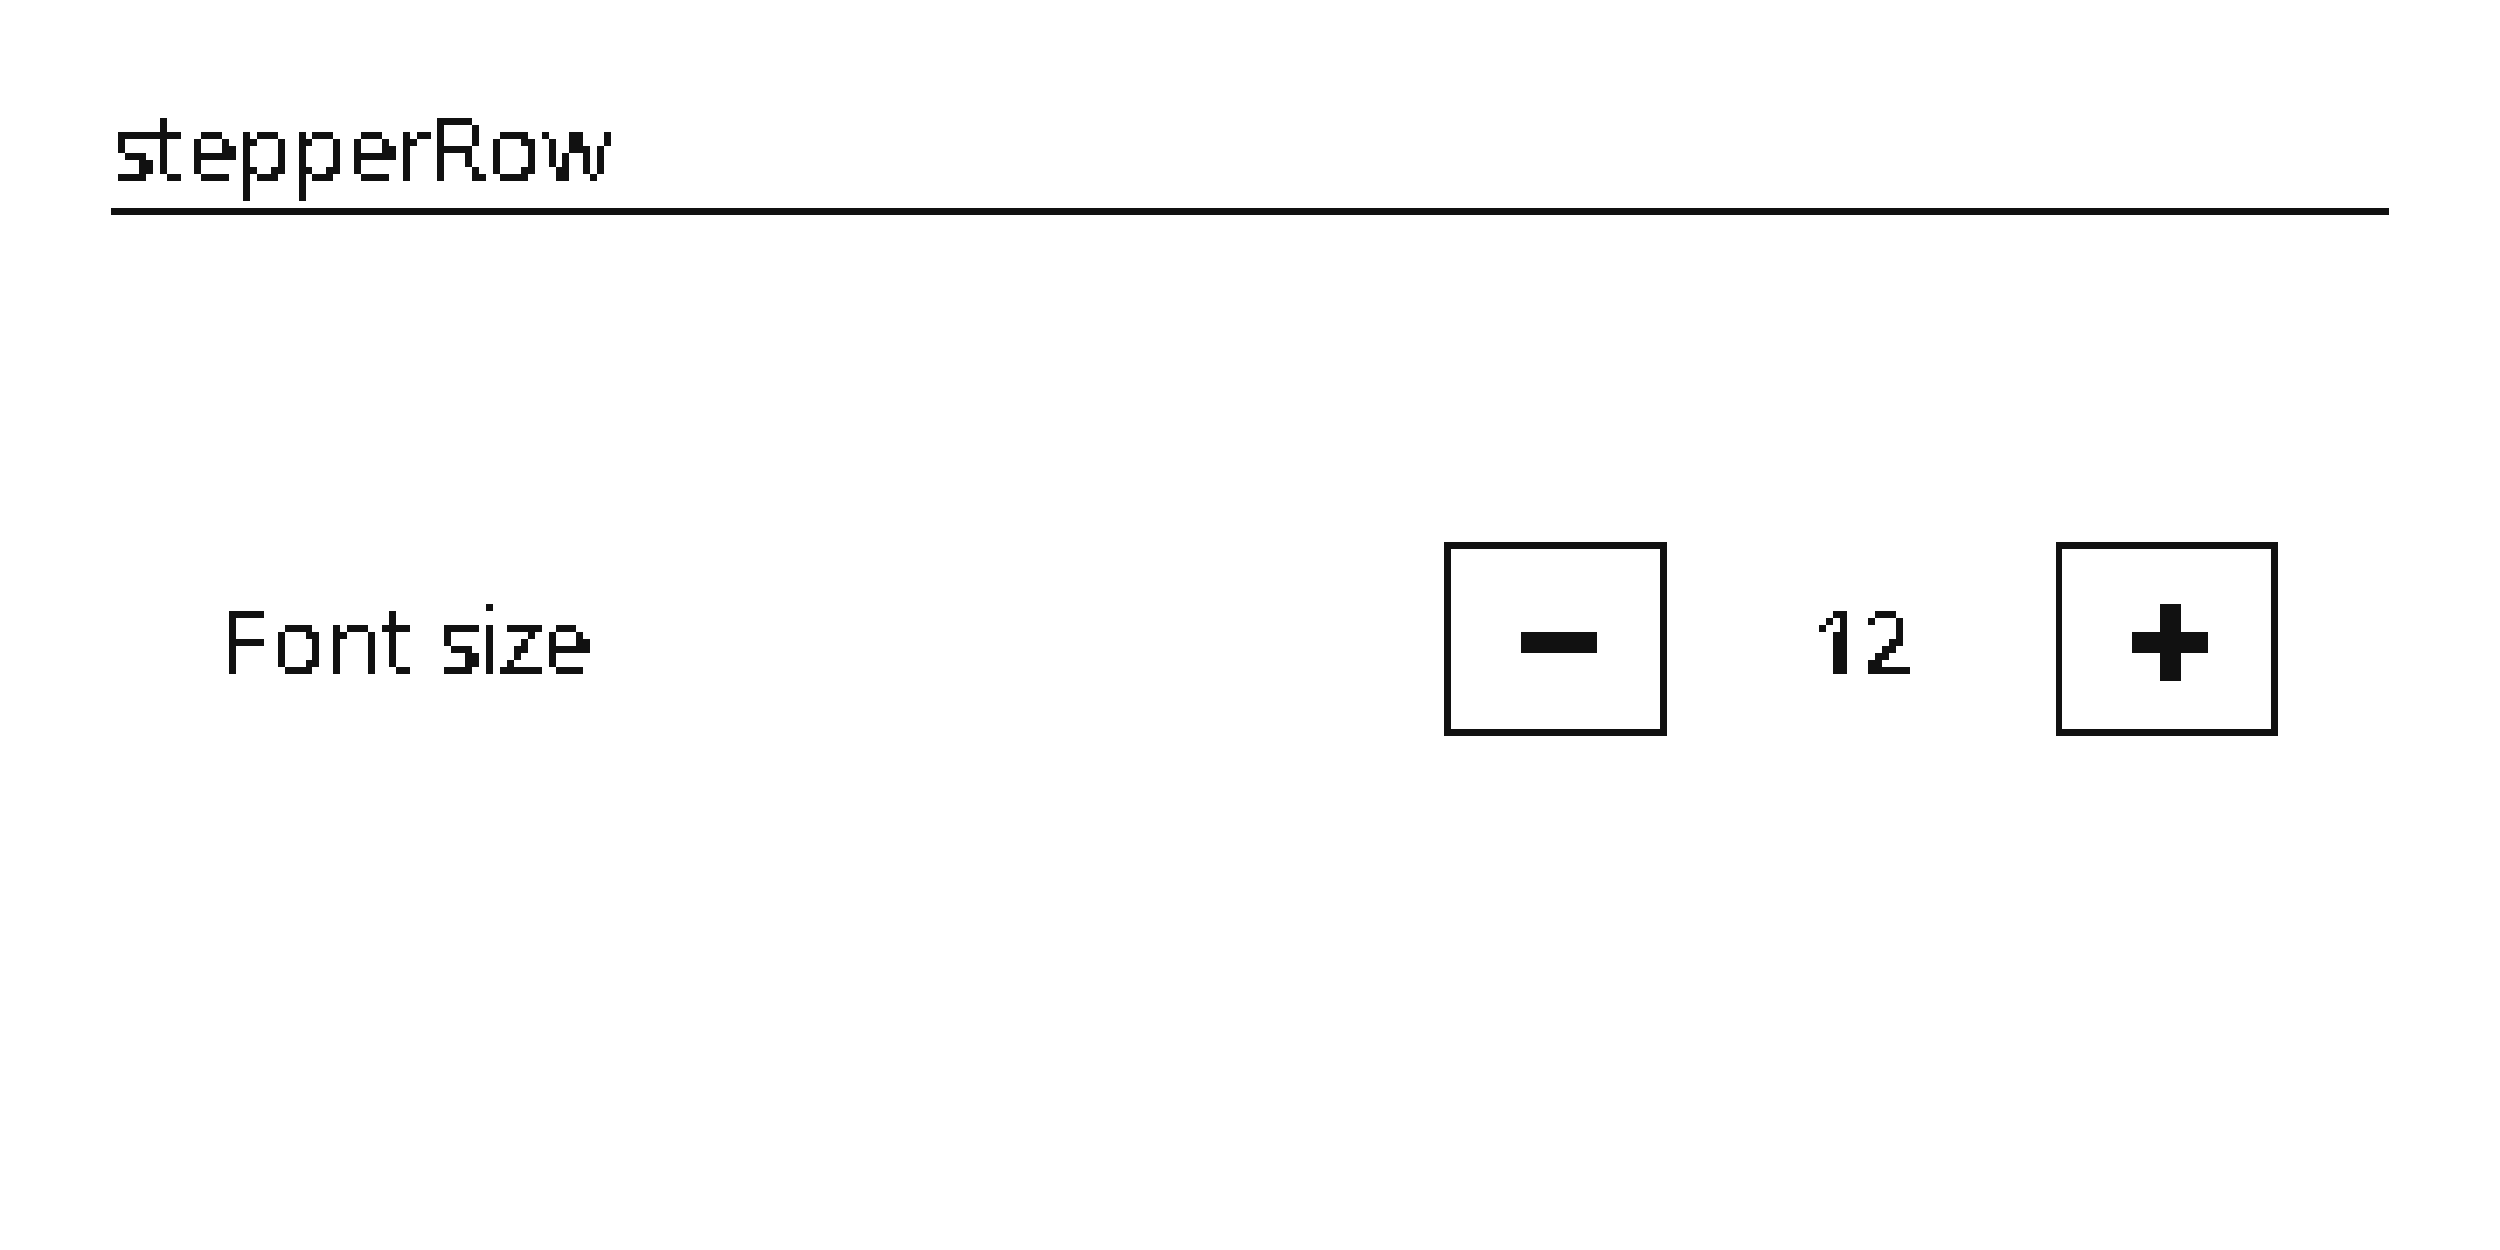
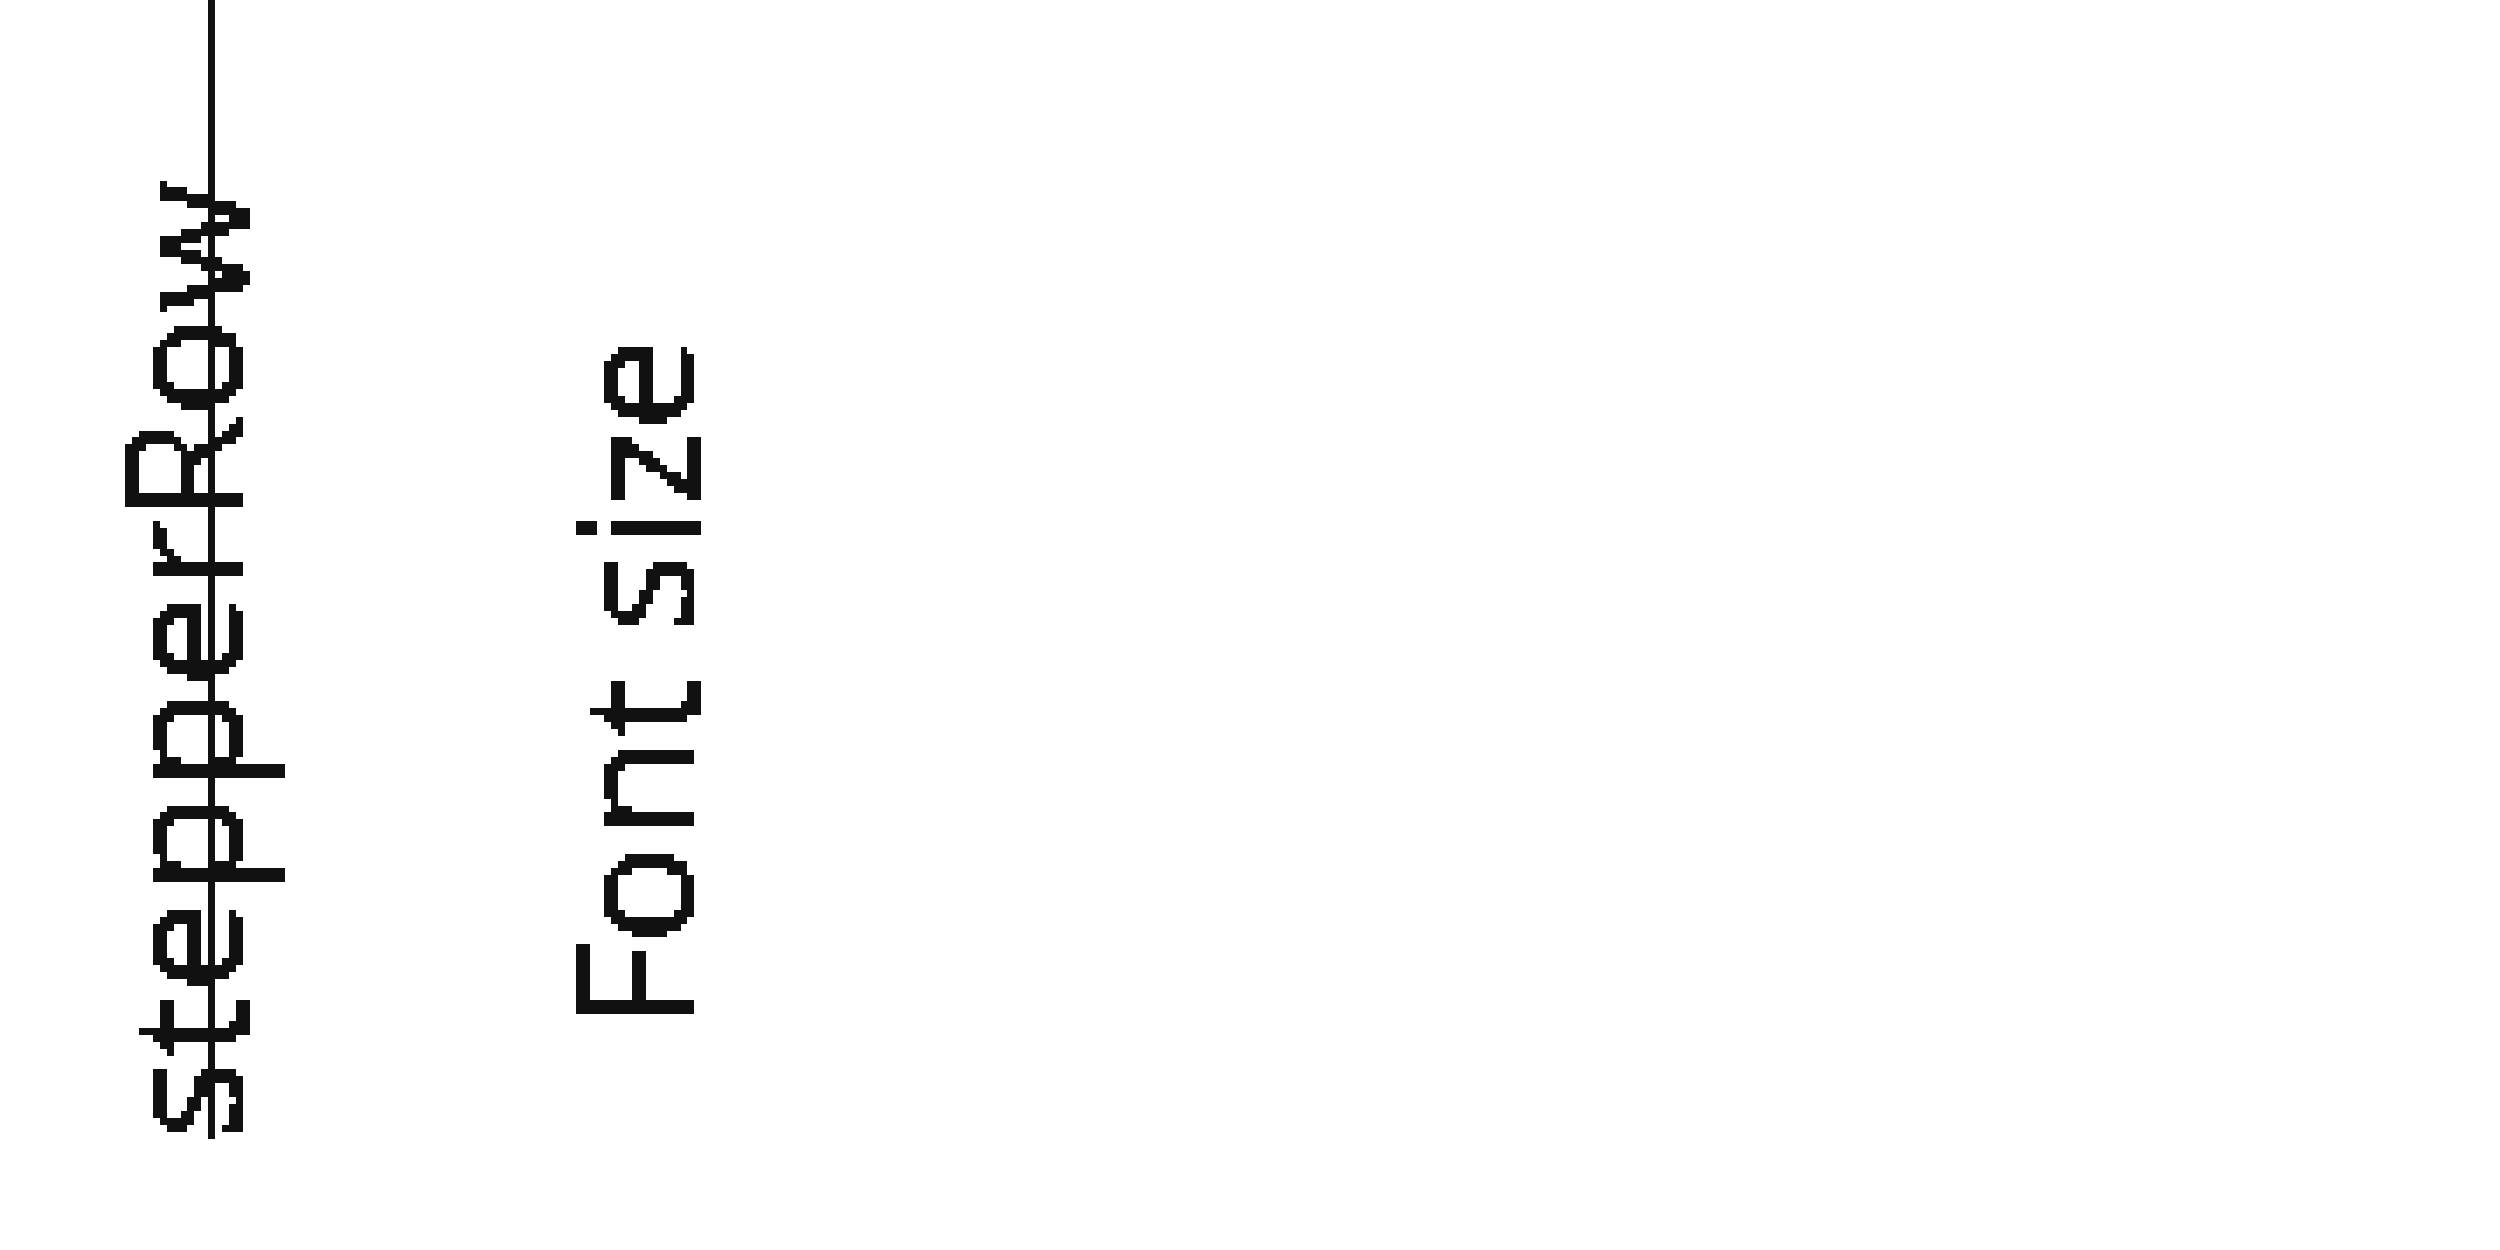
<svg xmlns="http://www.w3.org/2000/svg" viewBox="0 0 360 180" width="360" height="180" shape-rendering="crispEdges">
  <rect width="100%" height="100%" fill="#fff" />
  <g fill="#111">
-     <rect x="23" y="17" width="1" height="1" />
-     <rect x="63" y="17" width="5" height="1" />
-     <rect x="23" y="18" width="1" height="1" />
-     <rect x="63" y="18" width="1" height="1" />
-     <rect x="68" y="18" width="1" height="1" />
-     <rect x="17" y="19" width="9" height="1" />
-     <rect x="29" y="19" width="3" height="1" />
-     <rect x="35" y="19" width="1" height="1" />
-     <rect x="37" y="19" width="3" height="1" />
-     <rect x="43" y="19" width="1" height="1" />
-     <rect x="45" y="19" width="3" height="1" />
-     <rect x="52" y="19" width="3" height="1" />
-     <rect x="58" y="19" width="1" height="1" />
-     <rect x="60" y="19" width="2" height="1" />
-     <rect x="63" y="19" width="1" height="1" />
-     <rect x="68" y="19" width="1" height="1" />
-     <rect x="72" y="19" width="4" height="1" />
-     <rect x="78" y="19" width="1" height="1" />
-     <rect x="82" y="19" width="2" height="1" />
-     <rect x="87" y="19" width="1" height="1" />
-     <rect x="17" y="20" width="1" height="1" />
-     <rect x="23" y="20" width="1" height="1" />
-     <rect x="28" y="20" width="1" height="1" />
-     <rect x="32" y="20" width="1" height="1" />
-     <rect x="35" y="20" width="2" height="1" />
-     <rect x="40" y="20" width="1" height="1" />
-     <rect x="43" y="20" width="2" height="1" />
-     <rect x="48" y="20" width="1" height="1" />
-     <rect x="51" y="20" width="1" height="1" />
-     <rect x="55" y="20" width="1" height="1" />
-     <rect x="58" y="20" width="2" height="1" />
-     <rect x="63" y="20" width="1" height="1" />
-     <rect x="68" y="20" width="1" height="1" />
-     <rect x="71" y="20" width="1" height="1" />
-     <rect x="75" y="20" width="2" height="1" />
-     <rect x="79" y="20" width="1" height="1" />
-     <rect x="82" y="20" width="2" height="1" />
-     <rect x="87" y="20" width="1" height="1" />
-     <rect x="17" y="21" width="1" height="1" />
-     <rect x="23" y="21" width="1" height="1" />
-     <rect x="28" y="21" width="1" height="1" />
-     <rect x="32" y="21" width="2" height="1" />
-     <rect x="35" y="21" width="1" height="1" />
-     <rect x="40" y="21" width="1" height="1" />
-     <rect x="43" y="21" width="1" height="1" />
-     <rect x="48" y="21" width="1" height="1" />
-     <rect x="51" y="21" width="1" height="1" />
-     <rect x="55" y="21" width="2" height="1" />
-     <rect x="58" y="21" width="1" height="1" />
-     <rect x="63" y="21" width="5" height="1" />
-     <rect x="71" y="21" width="1" height="1" />
-     <rect x="76" y="21" width="1" height="1" />
-     <rect x="79" y="21" width="1" height="1" />
-     <rect x="82" y="21" width="3" height="1" />
-     <rect x="86" y="21" width="1" height="1" />
-     <rect x="18" y="22" width="3" height="1" />
-     <rect x="23" y="22" width="1" height="1" />
-     <rect x="28" y="22" width="6" height="1" />
-     <rect x="35" y="22" width="1" height="1" />
-     <rect x="40" y="22" width="1" height="1" />
-     <rect x="43" y="22" width="1" height="1" />
-     <rect x="48" y="22" width="1" height="1" />
-     <rect x="51" y="22" width="6" height="1" />
-     <rect x="58" y="22" width="1" height="1" />
-     <rect x="63" y="22" width="1" height="1" />
-     <rect x="67" y="22" width="1" height="1" />
-     <rect x="71" y="22" width="1" height="1" />
-     <rect x="76" y="22" width="1" height="1" />
-     <rect x="79" y="22" width="1" height="1" />
-     <rect x="81" y="22" width="1" height="1" />
-     <rect x="84" y="22" width="1" height="1" />
-     <rect x="86" y="22" width="1" height="1" />
-     <rect x="20" y="23" width="2" height="1" />
-     <rect x="23" y="23" width="1" height="1" />
-     <rect x="28" y="23" width="1" height="1" />
-     <rect x="35" y="23" width="1" height="1" />
-     <rect x="40" y="23" width="1" height="1" />
-     <rect x="43" y="23" width="1" height="1" />
-     <rect x="48" y="23" width="1" height="1" />
-     <rect x="51" y="23" width="1" height="1" />
-     <rect x="58" y="23" width="1" height="1" />
-     <rect x="63" y="23" width="1" height="1" />
-     <rect x="67" y="23" width="1" height="1" />
-     <rect x="71" y="23" width="1" height="1" />
-     <rect x="76" y="23" width="1" height="1" />
-     <rect x="79" y="23" width="1" height="1" />
-     <rect x="81" y="23" width="1" height="1" />
-     <rect x="84" y="23" width="1" height="1" />
-     <rect x="86" y="23" width="1" height="1" />
-     <rect x="20" y="24" width="2" height="1" />
-     <rect x="23" y="24" width="1" height="1" />
-     <rect x="28" y="24" width="1" height="1" />
-     <rect x="35" y="24" width="2" height="1" />
-     <rect x="39" y="24" width="2" height="1" />
-     <rect x="43" y="24" width="2" height="1" />
-     <rect x="47" y="24" width="2" height="1" />
-     <rect x="51" y="24" width="1" height="1" />
-     <rect x="58" y="24" width="1" height="1" />
-     <rect x="63" y="24" width="1" height="1" />
-     <rect x="68" y="24" width="1" height="1" />
-     <rect x="71" y="24" width="1" height="1" />
-     <rect x="75" y="24" width="2" height="1" />
-     <rect x="80" y="24" width="2" height="1" />
-     <rect x="84" y="24" width="1" height="1" />
-     <rect x="86" y="24" width="1" height="1" />
-     <rect x="17" y="25" width="4" height="1" />
-     <rect x="24" y="25" width="2" height="1" />
-     <rect x="29" y="25" width="4" height="1" />
-     <rect x="35" y="25" width="1" height="1" />
-     <rect x="37" y="25" width="3" height="1" />
-     <rect x="43" y="25" width="1" height="1" />
-     <rect x="45" y="25" width="3" height="1" />
-     <rect x="52" y="25" width="4" height="1" />
-     <rect x="58" y="25" width="1" height="1" />
-     <rect x="63" y="25" width="1" height="1" />
-     <rect x="68" y="25" width="2" height="1" />
-     <rect x="72" y="25" width="4" height="1" />
-     <rect x="80" y="25" width="2" height="1" />
-     <rect x="85" y="25" width="1" height="1" />
-     <rect x="35" y="26" width="1" height="1" />
-     <rect x="43" y="26" width="1" height="1" />
-     <rect x="35" y="27" width="1" height="1" />
-     <rect x="43" y="27" width="1" height="1" />
-     <rect x="35" y="28" width="1" height="1" />
-     <rect x="43" y="28" width="1" height="1" />
-     <rect x="16" y="30" width="328" height="1" />
-     <rect x="208" y="78" width="32" height="1" />
-     <rect x="296" y="78" width="32" height="1" />
-     <rect x="208" y="79" width="1" height="1" />
-     <rect x="239" y="79" width="1" height="1" />
-     <rect x="296" y="79" width="1" height="1" />
-     <rect x="327" y="79" width="1" height="1" />
-     <rect x="208" y="80" width="1" height="1" />
-     <rect x="239" y="80" width="1" height="1" />
-     <rect x="296" y="80" width="1" height="1" />
-     <rect x="327" y="80" width="1" height="1" />
-     <rect x="208" y="81" width="1" height="1" />
-     <rect x="239" y="81" width="1" height="1" />
-     <rect x="296" y="81" width="1" height="1" />
-     <rect x="327" y="81" width="1" height="1" />
-     <rect x="208" y="82" width="1" height="1" />
-     <rect x="239" y="82" width="1" height="1" />
-     <rect x="296" y="82" width="1" height="1" />
-     <rect x="327" y="82" width="1" height="1" />
-     <rect x="208" y="83" width="1" height="1" />
-     <rect x="239" y="83" width="1" height="1" />
-     <rect x="296" y="83" width="1" height="1" />
-     <rect x="327" y="83" width="1" height="1" />
-     <rect x="208" y="84" width="1" height="1" />
-     <rect x="239" y="84" width="1" height="1" />
-     <rect x="296" y="84" width="1" height="1" />
-     <rect x="327" y="84" width="1" height="1" />
-     <rect x="208" y="85" width="1" height="1" />
-     <rect x="239" y="85" width="1" height="1" />
-     <rect x="296" y="85" width="1" height="1" />
-     <rect x="327" y="85" width="1" height="1" />
-     <rect x="208" y="86" width="1" height="1" />
-     <rect x="239" y="86" width="1" height="1" />
-     <rect x="296" y="86" width="1" height="1" />
-     <rect x="327" y="86" width="1" height="1" />
-     <rect x="70" y="87" width="1" height="1" />
-     <rect x="208" y="87" width="1" height="1" />
-     <rect x="239" y="87" width="1" height="1" />
-     <rect x="296" y="87" width="1" height="1" />
-     <rect x="311" y="87" width="3" height="1" />
-     <rect x="327" y="87" width="1" height="1" />
-     <rect x="33" y="88" width="5" height="1" />
-     <rect x="56" y="88" width="1" height="1" />
-     <rect x="208" y="88" width="1" height="1" />
-     <rect x="239" y="88" width="1" height="1" />
-     <rect x="264" y="88" width="2" height="1" />
-     <rect x="270" y="88" width="3" height="1" />
-     <rect x="296" y="88" width="1" height="1" />
-     <rect x="311" y="88" width="3" height="1" />
-     <rect x="327" y="88" width="1" height="1" />
-     <rect x="33" y="89" width="1" height="1" />
-     <rect x="56" y="89" width="1" height="1" />
-     <rect x="208" y="89" width="1" height="1" />
-     <rect x="239" y="89" width="1" height="1" />
-     <rect x="263" y="89" width="1" height="1" />
-     <rect x="265" y="89" width="1" height="1" />
-     <rect x="269" y="89" width="1" height="1" />
-     <rect x="273" y="89" width="1" height="1" />
-     <rect x="296" y="89" width="1" height="1" />
-     <rect x="311" y="89" width="3" height="1" />
-     <rect x="327" y="89" width="1" height="1" />
-     <rect x="33" y="90" width="1" height="1" />
-     <rect x="41" y="90" width="4" height="1" />
-     <rect x="48" y="90" width="1" height="1" />
-     <rect x="50" y="90" width="3" height="1" />
-     <rect x="55" y="90" width="4" height="1" />
-     <rect x="64" y="90" width="5" height="1" />
-     <rect x="70" y="90" width="1" height="1" />
-     <rect x="73" y="90" width="5" height="1" />
-     <rect x="80" y="90" width="3" height="1" />
-     <rect x="208" y="90" width="1" height="1" />
-     <rect x="239" y="90" width="1" height="1" />
-     <rect x="262" y="90" width="1" height="1" />
-     <rect x="265" y="90" width="1" height="1" />
-     <rect x="273" y="90" width="1" height="1" />
-     <rect x="296" y="90" width="1" height="1" />
-     <rect x="311" y="90" width="3" height="1" />
-     <rect x="327" y="90" width="1" height="1" />
-     <rect x="33" y="91" width="1" height="1" />
-     <rect x="40" y="91" width="1" height="1" />
-     <rect x="44" y="91" width="2" height="1" />
-     <rect x="48" y="91" width="2" height="1" />
-     <rect x="53" y="91" width="1" height="1" />
-     <rect x="56" y="91" width="1" height="1" />
-     <rect x="64" y="91" width="1" height="1" />
-     <rect x="70" y="91" width="1" height="1" />
-     <rect x="76" y="91" width="1" height="1" />
-     <rect x="79" y="91" width="1" height="1" />
-     <rect x="83" y="91" width="1" height="1" />
-     <rect x="208" y="91" width="1" height="1" />
-     <rect x="219" y="91" width="11" height="1" />
-     <rect x="239" y="91" width="1" height="1" />
-     <rect x="264" y="91" width="2" height="1" />
-     <rect x="273" y="91" width="1" height="1" />
-     <rect x="296" y="91" width="1" height="1" />
-     <rect x="307" y="91" width="11" height="1" />
-     <rect x="327" y="91" width="1" height="1" />
-     <rect x="33" y="92" width="5" height="1" />
-     <rect x="40" y="92" width="1" height="1" />
-     <rect x="45" y="92" width="1" height="1" />
-     <rect x="48" y="92" width="1" height="1" />
-     <rect x="53" y="92" width="1" height="1" />
-     <rect x="56" y="92" width="1" height="1" />
-     <rect x="64" y="92" width="1" height="1" />
-     <rect x="70" y="92" width="1" height="1" />
-     <rect x="75" y="92" width="1" height="1" />
-     <rect x="79" y="92" width="1" height="1" />
-     <rect x="83" y="92" width="2" height="1" />
-     <rect x="208" y="92" width="1" height="1" />
-     <rect x="219" y="92" width="11" height="1" />
-     <rect x="239" y="92" width="1" height="1" />
-     <rect x="264" y="92" width="2" height="1" />
-     <rect x="272" y="92" width="2" height="1" />
-     <rect x="296" y="92" width="1" height="1" />
-     <rect x="307" y="92" width="11" height="1" />
-     <rect x="327" y="92" width="1" height="1" />
-     <rect x="33" y="93" width="1" height="1" />
-     <rect x="40" y="93" width="1" height="1" />
-     <rect x="45" y="93" width="1" height="1" />
-     <rect x="48" y="93" width="1" height="1" />
-     <rect x="53" y="93" width="1" height="1" />
-     <rect x="56" y="93" width="1" height="1" />
-     <rect x="65" y="93" width="3" height="1" />
-     <rect x="70" y="93" width="1" height="1" />
-     <rect x="74" y="93" width="2" height="1" />
-     <rect x="79" y="93" width="6" height="1" />
-     <rect x="208" y="93" width="1" height="1" />
-     <rect x="219" y="93" width="11" height="1" />
-     <rect x="239" y="93" width="1" height="1" />
-     <rect x="264" y="93" width="2" height="1" />
-     <rect x="271" y="93" width="2" height="1" />
-     <rect x="296" y="93" width="1" height="1" />
-     <rect x="307" y="93" width="11" height="1" />
-     <rect x="327" y="93" width="1" height="1" />
-     <rect x="33" y="94" width="1" height="1" />
-     <rect x="40" y="94" width="1" height="1" />
-     <rect x="45" y="94" width="1" height="1" />
-     <rect x="48" y="94" width="1" height="1" />
-     <rect x="53" y="94" width="1" height="1" />
-     <rect x="56" y="94" width="1" height="1" />
-     <rect x="67" y="94" width="2" height="1" />
-     <rect x="70" y="94" width="1" height="1" />
-     <rect x="74" y="94" width="1" height="1" />
-     <rect x="79" y="94" width="1" height="1" />
-     <rect x="208" y="94" width="1" height="1" />
-     <rect x="239" y="94" width="1" height="1" />
-     <rect x="264" y="94" width="2" height="1" />
-     <rect x="270" y="94" width="2" height="1" />
-     <rect x="296" y="94" width="1" height="1" />
-     <rect x="311" y="94" width="3" height="1" />
-     <rect x="327" y="94" width="1" height="1" />
-     <rect x="33" y="95" width="1" height="1" />
-     <rect x="40" y="95" width="1" height="1" />
-     <rect x="44" y="95" width="2" height="1" />
-     <rect x="48" y="95" width="1" height="1" />
-     <rect x="53" y="95" width="1" height="1" />
-     <rect x="56" y="95" width="1" height="1" />
-     <rect x="67" y="95" width="2" height="1" />
-     <rect x="70" y="95" width="1" height="1" />
-     <rect x="73" y="95" width="1" height="1" />
-     <rect x="79" y="95" width="1" height="1" />
-     <rect x="208" y="95" width="1" height="1" />
-     <rect x="239" y="95" width="1" height="1" />
-     <rect x="264" y="95" width="2" height="1" />
-     <rect x="269" y="95" width="2" height="1" />
-     <rect x="296" y="95" width="1" height="1" />
-     <rect x="311" y="95" width="3" height="1" />
-     <rect x="327" y="95" width="1" height="1" />
-     <rect x="33" y="96" width="1" height="1" />
-     <rect x="41" y="96" width="4" height="1" />
-     <rect x="48" y="96" width="1" height="1" />
-     <rect x="53" y="96" width="1" height="1" />
-     <rect x="57" y="96" width="2" height="1" />
-     <rect x="64" y="96" width="4" height="1" />
-     <rect x="70" y="96" width="1" height="1" />
-     <rect x="72" y="96" width="6" height="1" />
-     <rect x="80" y="96" width="4" height="1" />
-     <rect x="208" y="96" width="1" height="1" />
-     <rect x="239" y="96" width="1" height="1" />
-     <rect x="264" y="96" width="2" height="1" />
-     <rect x="269" y="96" width="6" height="1" />
-     <rect x="296" y="96" width="1" height="1" />
-     <rect x="311" y="96" width="3" height="1" />
-     <rect x="327" y="96" width="1" height="1" />
-     <rect x="208" y="97" width="1" height="1" />
-     <rect x="239" y="97" width="1" height="1" />
-     <rect x="296" y="97" width="1" height="1" />
-     <rect x="311" y="97" width="3" height="1" />
-     <rect x="327" y="97" width="1" height="1" />
-     <rect x="208" y="98" width="1" height="1" />
-     <rect x="239" y="98" width="1" height="1" />
-     <rect x="296" y="98" width="1" height="1" />
-     <rect x="327" y="98" width="1" height="1" />
-     <rect x="208" y="99" width="1" height="1" />
-     <rect x="239" y="99" width="1" height="1" />
-     <rect x="296" y="99" width="1" height="1" />
-     <rect x="327" y="99" width="1" height="1" />
-     <rect x="208" y="100" width="1" height="1" />
-     <rect x="239" y="100" width="1" height="1" />
-     <rect x="296" y="100" width="1" height="1" />
-     <rect x="327" y="100" width="1" height="1" />
-     <rect x="208" y="101" width="1" height="1" />
-     <rect x="239" y="101" width="1" height="1" />
-     <rect x="296" y="101" width="1" height="1" />
-     <rect x="327" y="101" width="1" height="1" />
-     <rect x="208" y="102" width="1" height="1" />
-     <rect x="239" y="102" width="1" height="1" />
-     <rect x="296" y="102" width="1" height="1" />
-     <rect x="327" y="102" width="1" height="1" />
-     <rect x="208" y="103" width="1" height="1" />
-     <rect x="239" y="103" width="1" height="1" />
-     <rect x="296" y="103" width="1" height="1" />
-     <rect x="327" y="103" width="1" height="1" />
-     <rect x="208" y="104" width="1" height="1" />
-     <rect x="239" y="104" width="1" height="1" />
-     <rect x="296" y="104" width="1" height="1" />
-     <rect x="327" y="104" width="1" height="1" />
-     <rect x="208" y="105" width="32" height="1" />
-     <rect x="296" y="105" width="32" height="1" />
+     <rect x="30" y="0" width="1" height="1" />
+     <rect x="30" y="1" width="1" height="1" />
+     <rect x="30" y="2" width="1" height="1" />
+     <rect x="30" y="3" width="1" height="1" />
+     <rect x="30" y="4" width="1" height="1" />
+     <rect x="30" y="5" width="1" height="1" />
+     <rect x="30" y="6" width="1" height="1" />
+     <rect x="30" y="7" width="1" height="1" />
+     <rect x="30" y="8" width="1" height="1" />
+     <rect x="30" y="9" width="1" height="1" />
+     <rect x="30" y="10" width="1" height="1" />
+     <rect x="30" y="11" width="1" height="1" />
+     <rect x="30" y="12" width="1" height="1" />
+     <rect x="30" y="13" width="1" height="1" />
+     <rect x="30" y="14" width="1" height="1" />
+     <rect x="30" y="15" width="1" height="1" />
+     <rect x="30" y="16" width="1" height="1" />
+     <rect x="30" y="17" width="1" height="1" />
+     <rect x="30" y="18" width="1" height="1" />
+     <rect x="30" y="19" width="1" height="1" />
+     <rect x="30" y="20" width="1" height="1" />
+     <rect x="30" y="21" width="1" height="1" />
+     <rect x="30" y="22" width="1" height="1" />
+     <rect x="30" y="23" width="1" height="1" />
+     <rect x="30" y="24" width="1" height="1" />
+     <rect x="30" y="25" width="1" height="1" />
+     <rect x="23" y="26" width="1" height="1" />
+     <rect x="30" y="26" width="1" height="1" />
+     <rect x="23" y="27" width="4" height="1" />
+     <rect x="30" y="27" width="1" height="1" />
+     <rect x="23" y="28" width="8" height="1" />
+     <rect x="27" y="29" width="7" height="1" />
+     <rect x="30" y="30" width="6" height="1" />
+     <rect x="30" y="31" width="1" height="1" />
+     <rect x="33" y="31" width="3" height="1" />
+     <rect x="29" y="32" width="7" height="1" />
+     <rect x="26" y="33" width="7" height="1" />
+     <rect x="23" y="34" width="6" height="1" />
+     <rect x="30" y="34" width="1" height="1" />
+     <rect x="23" y="35" width="3" height="1" />
+     <rect x="30" y="35" width="1" height="1" />
+     <rect x="23" y="36" width="6" height="1" />
+     <rect x="30" y="36" width="1" height="1" />
+     <rect x="26" y="37" width="6" height="1" />
+     <rect x="29" y="38" width="6" height="1" />
+     <rect x="30" y="39" width="1" height="1" />
+     <rect x="32" y="39" width="4" height="1" />
+     <rect x="30" y="40" width="6" height="1" />
+     <rect x="27" y="41" width="8" height="1" />
+     <rect x="23" y="42" width="8" height="1" />
+     <rect x="23" y="43" width="5" height="1" />
+     <rect x="30" y="43" width="1" height="1" />
+     <rect x="23" y="44" width="1" height="1" />
+     <rect x="30" y="44" width="1" height="1" />
+     <rect x="30" y="45" width="1" height="1" />
+     <rect x="30" y="46" width="1" height="1" />
+     <rect x="25" y="47" width="7" height="1" />
+     <rect x="24" y="48" width="10" height="1" />
+     <rect x="23" y="49" width="3" height="1" />
+     <rect x="30" y="49" width="4" height="1" />
+     <rect x="22" y="50" width="2" height="1" />
+     <rect x="30" y="50" width="1" height="1" />
+     <rect x="33" y="50" width="2" height="1" />
+     <rect x="89" y="50" width="5" height="1" />
+     <rect x="98" y="50" width="1" height="1" />
+     <rect x="22" y="51" width="2" height="1" />
+     <rect x="30" y="51" width="1" height="1" />
+     <rect x="33" y="51" width="2" height="1" />
+     <rect x="88" y="51" width="6" height="1" />
+     <rect x="98" y="51" width="2" height="1" />
+     <rect x="22" y="52" width="2" height="1" />
+     <rect x="30" y="52" width="1" height="1" />
+     <rect x="33" y="52" width="2" height="1" />
+     <rect x="87" y="52" width="3" height="1" />
+     <rect x="92" y="52" width="2" height="1" />
+     <rect x="98" y="52" width="2" height="1" />
+     <rect x="22" y="53" width="2" height="1" />
+     <rect x="30" y="53" width="1" height="1" />
+     <rect x="33" y="53" width="2" height="1" />
+     <rect x="87" y="53" width="2" height="1" />
+     <rect x="92" y="53" width="2" height="1" />
+     <rect x="98" y="53" width="2" height="1" />
+     <rect x="22" y="54" width="2" height="1" />
+     <rect x="30" y="54" width="1" height="1" />
+     <rect x="33" y="54" width="2" height="1" />
+     <rect x="87" y="54" width="2" height="1" />
+     <rect x="92" y="54" width="2" height="1" />
+     <rect x="98" y="54" width="2" height="1" />
+     <rect x="22" y="55" width="3" height="1" />
+     <rect x="30" y="55" width="1" height="1" />
+     <rect x="32" y="55" width="3" height="1" />
+     <rect x="87" y="55" width="2" height="1" />
+     <rect x="92" y="55" width="2" height="1" />
+     <rect x="98" y="55" width="2" height="1" />
+     <rect x="23" y="56" width="11" height="1" />
+     <rect x="87" y="56" width="2" height="1" />
+     <rect x="92" y="56" width="2" height="1" />
+     <rect x="98" y="56" width="2" height="1" />
+     <rect x="24" y="57" width="9" height="1" />
+     <rect x="87" y="57" width="3" height="1" />
+     <rect x="92" y="57" width="2" height="1" />
+     <rect x="97" y="57" width="3" height="1" />
+     <rect x="26" y="58" width="5" height="1" />
+     <rect x="88" y="58" width="11" height="1" />
+     <rect x="30" y="59" width="1" height="1" />
+     <rect x="89" y="59" width="9" height="1" />
+     <rect x="30" y="60" width="1" height="1" />
+     <rect x="34" y="60" width="1" height="1" />
+     <rect x="92" y="60" width="4" height="1" />
+     <rect x="30" y="61" width="1" height="1" />
+     <rect x="33" y="61" width="2" height="1" />
+     <rect x="20" y="62" width="5" height="1" />
+     <rect x="30" y="62" width="1" height="1" />
+     <rect x="32" y="62" width="3" height="1" />
+     <rect x="19" y="63" width="7" height="1" />
+     <rect x="30" y="63" width="4" height="1" />
+     <rect x="88" y="63" width="3" height="1" />
+     <rect x="99" y="63" width="2" height="1" />
+     <rect x="18" y="64" width="3" height="1" />
+     <rect x="25" y="64" width="2" height="1" />
+     <rect x="28" y="64" width="4" height="1" />
+     <rect x="88" y="64" width="4" height="1" />
+     <rect x="99" y="64" width="2" height="1" />
+     <rect x="18" y="65" width="2" height="1" />
+     <rect x="26" y="65" width="5" height="1" />
+     <rect x="88" y="65" width="6" height="1" />
+     <rect x="99" y="65" width="2" height="1" />
+     <rect x="18" y="66" width="2" height="1" />
+     <rect x="26" y="66" width="3" height="1" />
+     <rect x="30" y="66" width="1" height="1" />
+     <rect x="88" y="66" width="2" height="1" />
+     <rect x="92" y="66" width="3" height="1" />
+     <rect x="99" y="66" width="2" height="1" />
+     <rect x="18" y="67" width="2" height="1" />
+     <rect x="26" y="67" width="2" height="1" />
+     <rect x="30" y="67" width="1" height="1" />
+     <rect x="88" y="67" width="2" height="1" />
+     <rect x="93" y="67" width="3" height="1" />
+     <rect x="99" y="67" width="2" height="1" />
+     <rect x="18" y="68" width="2" height="1" />
+     <rect x="26" y="68" width="2" height="1" />
+     <rect x="30" y="68" width="1" height="1" />
+     <rect x="88" y="68" width="2" height="1" />
+     <rect x="95" y="68" width="3" height="1" />
+     <rect x="99" y="68" width="2" height="1" />
+     <rect x="18" y="69" width="2" height="1" />
+     <rect x="26" y="69" width="2" height="1" />
+     <rect x="30" y="69" width="1" height="1" />
+     <rect x="88" y="69" width="2" height="1" />
+     <rect x="96" y="69" width="5" height="1" />
+     <rect x="18" y="70" width="2" height="1" />
+     <rect x="26" y="70" width="2" height="1" />
+     <rect x="30" y="70" width="1" height="1" />
+     <rect x="88" y="70" width="2" height="1" />
+     <rect x="97" y="70" width="4" height="1" />
+     <rect x="18" y="71" width="17" height="1" />
+     <rect x="88" y="71" width="2" height="1" />
+     <rect x="99" y="71" width="2" height="1" />
+     <rect x="18" y="72" width="17" height="1" />
+     <rect x="30" y="73" width="1" height="1" />
+     <rect x="30" y="74" width="1" height="1" />
+     <rect x="22" y="75" width="1" height="1" />
+     <rect x="30" y="75" width="1" height="1" />
+     <rect x="83" y="75" width="3" height="1" />
+     <rect x="88" y="75" width="13" height="1" />
+     <rect x="22" y="76" width="2" height="1" />
+     <rect x="30" y="76" width="1" height="1" />
+     <rect x="83" y="76" width="3" height="1" />
+     <rect x="88" y="76" width="13" height="1" />
+     <rect x="22" y="77" width="2" height="1" />
+     <rect x="30" y="77" width="1" height="1" />
+     <rect x="22" y="78" width="2" height="1" />
+     <rect x="30" y="78" width="1" height="1" />
+     <rect x="23" y="79" width="2" height="1" />
+     <rect x="30" y="79" width="1" height="1" />
+     <rect x="24" y="80" width="2" height="1" />
+     <rect x="30" y="80" width="1" height="1" />
+     <rect x="22" y="81" width="13" height="1" />
+     <rect x="87" y="81" width="2" height="1" />
+     <rect x="94" y="81" width="5" height="1" />
+     <rect x="22" y="82" width="13" height="1" />
+     <rect x="87" y="82" width="2" height="1" />
+     <rect x="93" y="82" width="7" height="1" />
+     <rect x="30" y="83" width="1" height="1" />
+     <rect x="87" y="83" width="2" height="1" />
+     <rect x="93" y="83" width="2" height="1" />
+     <rect x="98" y="83" width="2" height="1" />
+     <rect x="30" y="84" width="1" height="1" />
+     <rect x="87" y="84" width="2" height="1" />
+     <rect x="93" y="84" width="2" height="1" />
+     <rect x="98" y="84" width="2" height="1" />
+     <rect x="30" y="85" width="1" height="1" />
+     <rect x="87" y="85" width="2" height="1" />
+     <rect x="92" y="85" width="2" height="1" />
+     <rect x="99" y="85" width="1" height="1" />
+     <rect x="30" y="86" width="1" height="1" />
+     <rect x="87" y="86" width="2" height="1" />
+     <rect x="92" y="86" width="2" height="1" />
+     <rect x="98" y="86" width="2" height="1" />
+     <rect x="24" y="87" width="5" height="1" />
+     <rect x="30" y="87" width="1" height="1" />
+     <rect x="33" y="87" width="1" height="1" />
+     <rect x="87" y="87" width="2" height="1" />
+     <rect x="91" y="87" width="2" height="1" />
+     <rect x="98" y="87" width="2" height="1" />
+     <rect x="23" y="88" width="6" height="1" />
+     <rect x="30" y="88" width="1" height="1" />
+     <rect x="33" y="88" width="2" height="1" />
+     <rect x="88" y="88" width="5" height="1" />
+     <rect x="98" y="88" width="2" height="1" />
+     <rect x="22" y="89" width="3" height="1" />
+     <rect x="27" y="89" width="2" height="1" />
+     <rect x="30" y="89" width="1" height="1" />
+     <rect x="33" y="89" width="2" height="1" />
+     <rect x="89" y="89" width="3" height="1" />
+     <rect x="97" y="89" width="3" height="1" />
+     <rect x="22" y="90" width="2" height="1" />
+     <rect x="27" y="90" width="2" height="1" />
+     <rect x="30" y="90" width="1" height="1" />
+     <rect x="33" y="90" width="2" height="1" />
+     <rect x="22" y="91" width="2" height="1" />
+     <rect x="27" y="91" width="2" height="1" />
+     <rect x="30" y="91" width="1" height="1" />
+     <rect x="33" y="91" width="2" height="1" />
+     <rect x="22" y="92" width="2" height="1" />
+     <rect x="27" y="92" width="2" height="1" />
+     <rect x="30" y="92" width="1" height="1" />
+     <rect x="33" y="92" width="2" height="1" />
+     <rect x="22" y="93" width="2" height="1" />
+     <rect x="27" y="93" width="2" height="1" />
+     <rect x="30" y="93" width="1" height="1" />
+     <rect x="33" y="93" width="2" height="1" />
+     <rect x="22" y="94" width="3" height="1" />
+     <rect x="27" y="94" width="2" height="1" />
+     <rect x="30" y="94" width="1" height="1" />
+     <rect x="32" y="94" width="3" height="1" />
+     <rect x="23" y="95" width="11" height="1" />
+     <rect x="24" y="96" width="9" height="1" />
+     <rect x="27" y="97" width="4" height="1" />
+     <rect x="30" y="98" width="1" height="1" />
+     <rect x="88" y="98" width="2" height="1" />
+     <rect x="99" y="98" width="2" height="1" />
+     <rect x="30" y="99" width="1" height="1" />
+     <rect x="88" y="99" width="2" height="1" />
+     <rect x="99" y="99" width="2" height="1" />
+     <rect x="30" y="100" width="1" height="1" />
+     <rect x="88" y="100" width="2" height="1" />
+     <rect x="99" y="100" width="2" height="1" />
+     <rect x="24" y="101" width="9" height="1" />
+     <rect x="88" y="101" width="2" height="1" />
+     <rect x="98" y="101" width="3" height="1" />
+     <rect x="23" y="102" width="11" height="1" />
+     <rect x="85" y="102" width="16" height="1" />
+     <rect x="22" y="103" width="3" height="1" />
+     <rect x="30" y="103" width="1" height="1" />
+     <rect x="32" y="103" width="3" height="1" />
+     <rect x="87" y="103" width="12" height="1" />
+     <rect x="22" y="104" width="2" height="1" />
+     <rect x="30" y="104" width="1" height="1" />
+     <rect x="33" y="104" width="2" height="1" />
+     <rect x="88" y="104" width="2" height="1" />
+     <rect x="22" y="105" width="2" height="1" />
+     <rect x="30" y="105" width="1" height="1" />
+     <rect x="33" y="105" width="2" height="1" />
+     <rect x="89" y="105" width="1" height="1" />
+     <rect x="22" y="106" width="2" height="1" />
+     <rect x="30" y="106" width="1" height="1" />
+     <rect x="33" y="106" width="2" height="1" />
+     <rect x="22" y="107" width="2" height="1" />
+     <rect x="30" y="107" width="1" height="1" />
+     <rect x="33" y="107" width="2" height="1" />
+     <rect x="23" y="108" width="1" height="1" />
+     <rect x="30" y="108" width="1" height="1" />
+     <rect x="33" y="108" width="2" height="1" />
+     <rect x="89" y="108" width="11" height="1" />
+     <rect x="23" y="109" width="3" height="1" />
+     <rect x="30" y="109" width="4" height="1" />
+     <rect x="88" y="109" width="12" height="1" />
+     <rect x="22" y="110" width="19" height="1" />
+     <rect x="87" y="110" width="3" height="1" />
+     <rect x="22" y="111" width="19" height="1" />
+     <rect x="87" y="111" width="2" height="1" />
+     <rect x="30" y="112" width="1" height="1" />
+     <rect x="87" y="112" width="2" height="1" />
+     <rect x="30" y="113" width="1" height="1" />
+     <rect x="87" y="113" width="2" height="1" />
+     <rect x="30" y="114" width="1" height="1" />
+     <rect x="87" y="114" width="2" height="1" />
+     <rect x="30" y="115" width="1" height="1" />
+     <rect x="88" y="115" width="1" height="1" />
+     <rect x="24" y="116" width="9" height="1" />
+     <rect x="88" y="116" width="3" height="1" />
+     <rect x="23" y="117" width="11" height="1" />
+     <rect x="87" y="117" width="13" height="1" />
+     <rect x="22" y="118" width="3" height="1" />
+     <rect x="30" y="118" width="1" height="1" />
+     <rect x="32" y="118" width="3" height="1" />
+     <rect x="87" y="118" width="13" height="1" />
+     <rect x="22" y="119" width="2" height="1" />
+     <rect x="30" y="119" width="1" height="1" />
+     <rect x="33" y="119" width="2" height="1" />
+     <rect x="22" y="120" width="2" height="1" />
+     <rect x="30" y="120" width="1" height="1" />
+     <rect x="33" y="120" width="2" height="1" />
+     <rect x="22" y="121" width="2" height="1" />
+     <rect x="30" y="121" width="1" height="1" />
+     <rect x="33" y="121" width="2" height="1" />
+     <rect x="22" y="122" width="2" height="1" />
+     <rect x="30" y="122" width="1" height="1" />
+     <rect x="33" y="122" width="2" height="1" />
+     <rect x="23" y="123" width="1" height="1" />
+     <rect x="30" y="123" width="1" height="1" />
+     <rect x="33" y="123" width="2" height="1" />
+     <rect x="90" y="123" width="7" height="1" />
+     <rect x="23" y="124" width="3" height="1" />
+     <rect x="30" y="124" width="4" height="1" />
+     <rect x="89" y="124" width="10" height="1" />
+     <rect x="22" y="125" width="19" height="1" />
+     <rect x="88" y="125" width="3" height="1" />
+     <rect x="96" y="125" width="3" height="1" />
+     <rect x="22" y="126" width="19" height="1" />
+     <rect x="87" y="126" width="2" height="1" />
+     <rect x="98" y="126" width="2" height="1" />
+     <rect x="30" y="127" width="1" height="1" />
+     <rect x="87" y="127" width="2" height="1" />
+     <rect x="98" y="127" width="2" height="1" />
+     <rect x="30" y="128" width="1" height="1" />
+     <rect x="87" y="128" width="2" height="1" />
+     <rect x="98" y="128" width="2" height="1" />
+     <rect x="30" y="129" width="1" height="1" />
+     <rect x="87" y="129" width="2" height="1" />
+     <rect x="98" y="129" width="2" height="1" />
+     <rect x="30" y="130" width="1" height="1" />
+     <rect x="87" y="130" width="2" height="1" />
+     <rect x="98" y="130" width="2" height="1" />
+     <rect x="24" y="131" width="5" height="1" />
+     <rect x="30" y="131" width="1" height="1" />
+     <rect x="33" y="131" width="1" height="1" />
+     <rect x="87" y="131" width="3" height="1" />
+     <rect x="97" y="131" width="3" height="1" />
+     <rect x="23" y="132" width="6" height="1" />
+     <rect x="30" y="132" width="1" height="1" />
+     <rect x="33" y="132" width="2" height="1" />
+     <rect x="88" y="132" width="11" height="1" />
+     <rect x="22" y="133" width="3" height="1" />
+     <rect x="27" y="133" width="2" height="1" />
+     <rect x="30" y="133" width="1" height="1" />
+     <rect x="33" y="133" width="2" height="1" />
+     <rect x="89" y="133" width="9" height="1" />
+     <rect x="22" y="134" width="2" height="1" />
+     <rect x="27" y="134" width="2" height="1" />
+     <rect x="30" y="134" width="1" height="1" />
+     <rect x="33" y="134" width="2" height="1" />
+     <rect x="91" y="134" width="5" height="1" />
+     <rect x="22" y="135" width="2" height="1" />
+     <rect x="27" y="135" width="2" height="1" />
+     <rect x="30" y="135" width="1" height="1" />
+     <rect x="33" y="135" width="2" height="1" />
+     <rect x="22" y="136" width="2" height="1" />
+     <rect x="27" y="136" width="2" height="1" />
+     <rect x="30" y="136" width="1" height="1" />
+     <rect x="33" y="136" width="2" height="1" />
+     <rect x="83" y="136" width="2" height="1" />
+     <rect x="22" y="137" width="2" height="1" />
+     <rect x="27" y="137" width="2" height="1" />
+     <rect x="30" y="137" width="1" height="1" />
+     <rect x="33" y="137" width="2" height="1" />
+     <rect x="83" y="137" width="2" height="1" />
+     <rect x="91" y="137" width="2" height="1" />
+     <rect x="22" y="138" width="3" height="1" />
+     <rect x="27" y="138" width="2" height="1" />
+     <rect x="30" y="138" width="1" height="1" />
+     <rect x="32" y="138" width="3" height="1" />
+     <rect x="83" y="138" width="2" height="1" />
+     <rect x="91" y="138" width="2" height="1" />
+     <rect x="23" y="139" width="11" height="1" />
+     <rect x="83" y="139" width="2" height="1" />
+     <rect x="91" y="139" width="2" height="1" />
+     <rect x="24" y="140" width="9" height="1" />
+     <rect x="83" y="140" width="2" height="1" />
+     <rect x="91" y="140" width="2" height="1" />
+     <rect x="27" y="141" width="4" height="1" />
+     <rect x="83" y="141" width="2" height="1" />
+     <rect x="91" y="141" width="2" height="1" />
+     <rect x="30" y="142" width="1" height="1" />
+     <rect x="83" y="142" width="2" height="1" />
+     <rect x="91" y="142" width="2" height="1" />
+     <rect x="30" y="143" width="1" height="1" />
+     <rect x="83" y="143" width="2" height="1" />
+     <rect x="91" y="143" width="2" height="1" />
+     <rect x="23" y="144" width="2" height="1" />
+     <rect x="30" y="144" width="1" height="1" />
+     <rect x="34" y="144" width="2" height="1" />
+     <rect x="83" y="144" width="17" height="1" />
+     <rect x="23" y="145" width="2" height="1" />
+     <rect x="30" y="145" width="1" height="1" />
+     <rect x="34" y="145" width="2" height="1" />
+     <rect x="83" y="145" width="17" height="1" />
+     <rect x="23" y="146" width="2" height="1" />
+     <rect x="30" y="146" width="1" height="1" />
+     <rect x="34" y="146" width="2" height="1" />
+     <rect x="23" y="147" width="2" height="1" />
+     <rect x="30" y="147" width="1" height="1" />
+     <rect x="33" y="147" width="3" height="1" />
+     <rect x="20" y="148" width="16" height="1" />
+     <rect x="22" y="149" width="12" height="1" />
+     <rect x="23" y="150" width="2" height="1" />
+     <rect x="30" y="150" width="1" height="1" />
+     <rect x="24" y="151" width="1" height="1" />
+     <rect x="30" y="151" width="1" height="1" />
+     <rect x="30" y="152" width="1" height="1" />
+     <rect x="30" y="153" width="1" height="1" />
+     <rect x="22" y="154" width="2" height="1" />
+     <rect x="29" y="154" width="5" height="1" />
+     <rect x="22" y="155" width="2" height="1" />
+     <rect x="28" y="155" width="7" height="1" />
+     <rect x="22" y="156" width="2" height="1" />
+     <rect x="28" y="156" width="3" height="1" />
+     <rect x="33" y="156" width="2" height="1" />
+     <rect x="22" y="157" width="2" height="1" />
+     <rect x="28" y="157" width="3" height="1" />
+     <rect x="33" y="157" width="2" height="1" />
+     <rect x="22" y="158" width="2" height="1" />
+     <rect x="27" y="158" width="2" height="1" />
+     <rect x="30" y="158" width="1" height="1" />
+     <rect x="34" y="158" width="1" height="1" />
+     <rect x="22" y="159" width="2" height="1" />
+     <rect x="27" y="159" width="2" height="1" />
+     <rect x="30" y="159" width="1" height="1" />
+     <rect x="33" y="159" width="2" height="1" />
+     <rect x="22" y="160" width="2" height="1" />
+     <rect x="26" y="160" width="2" height="1" />
+     <rect x="30" y="160" width="1" height="1" />
+     <rect x="33" y="160" width="2" height="1" />
+     <rect x="23" y="161" width="5" height="1" />
+     <rect x="30" y="161" width="1" height="1" />
+     <rect x="33" y="161" width="2" height="1" />
+     <rect x="24" y="162" width="3" height="1" />
+     <rect x="30" y="162" width="1" height="1" />
+     <rect x="32" y="162" width="3" height="1" />
+     <rect x="30" y="163" width="1" height="1" />
  </g>
</svg>
